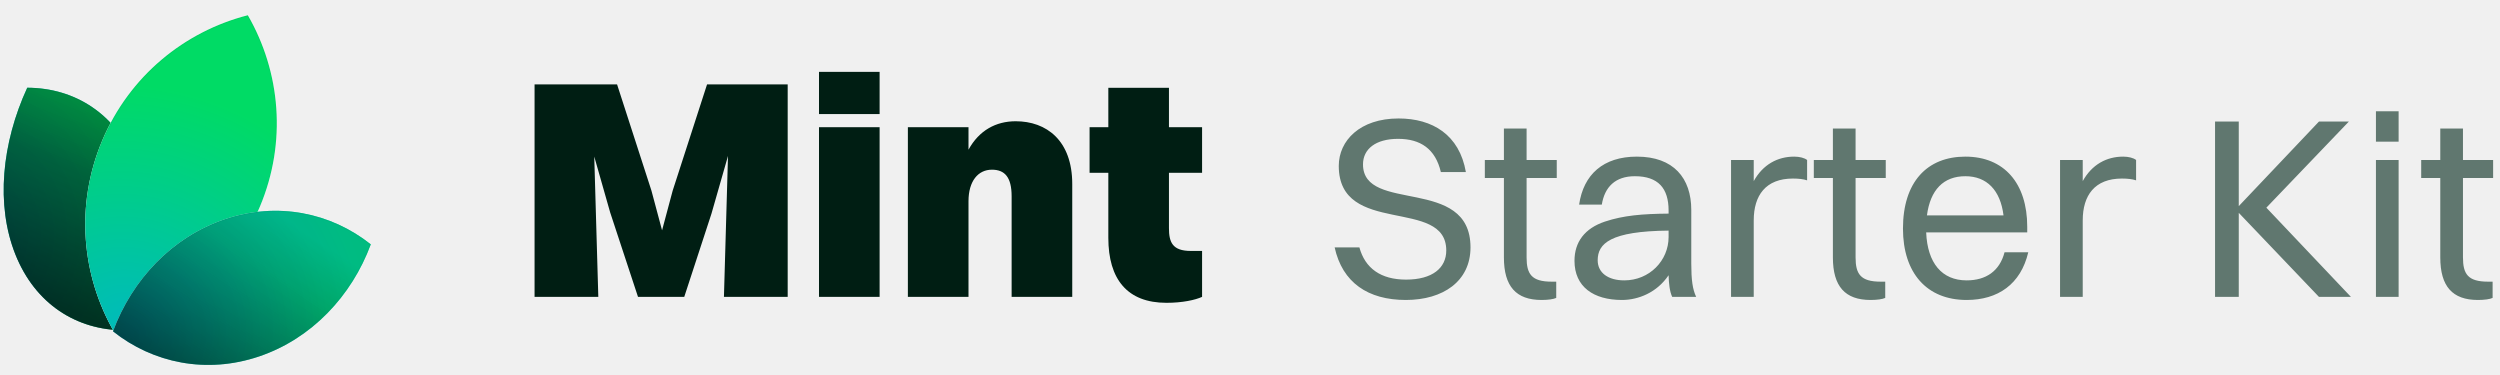
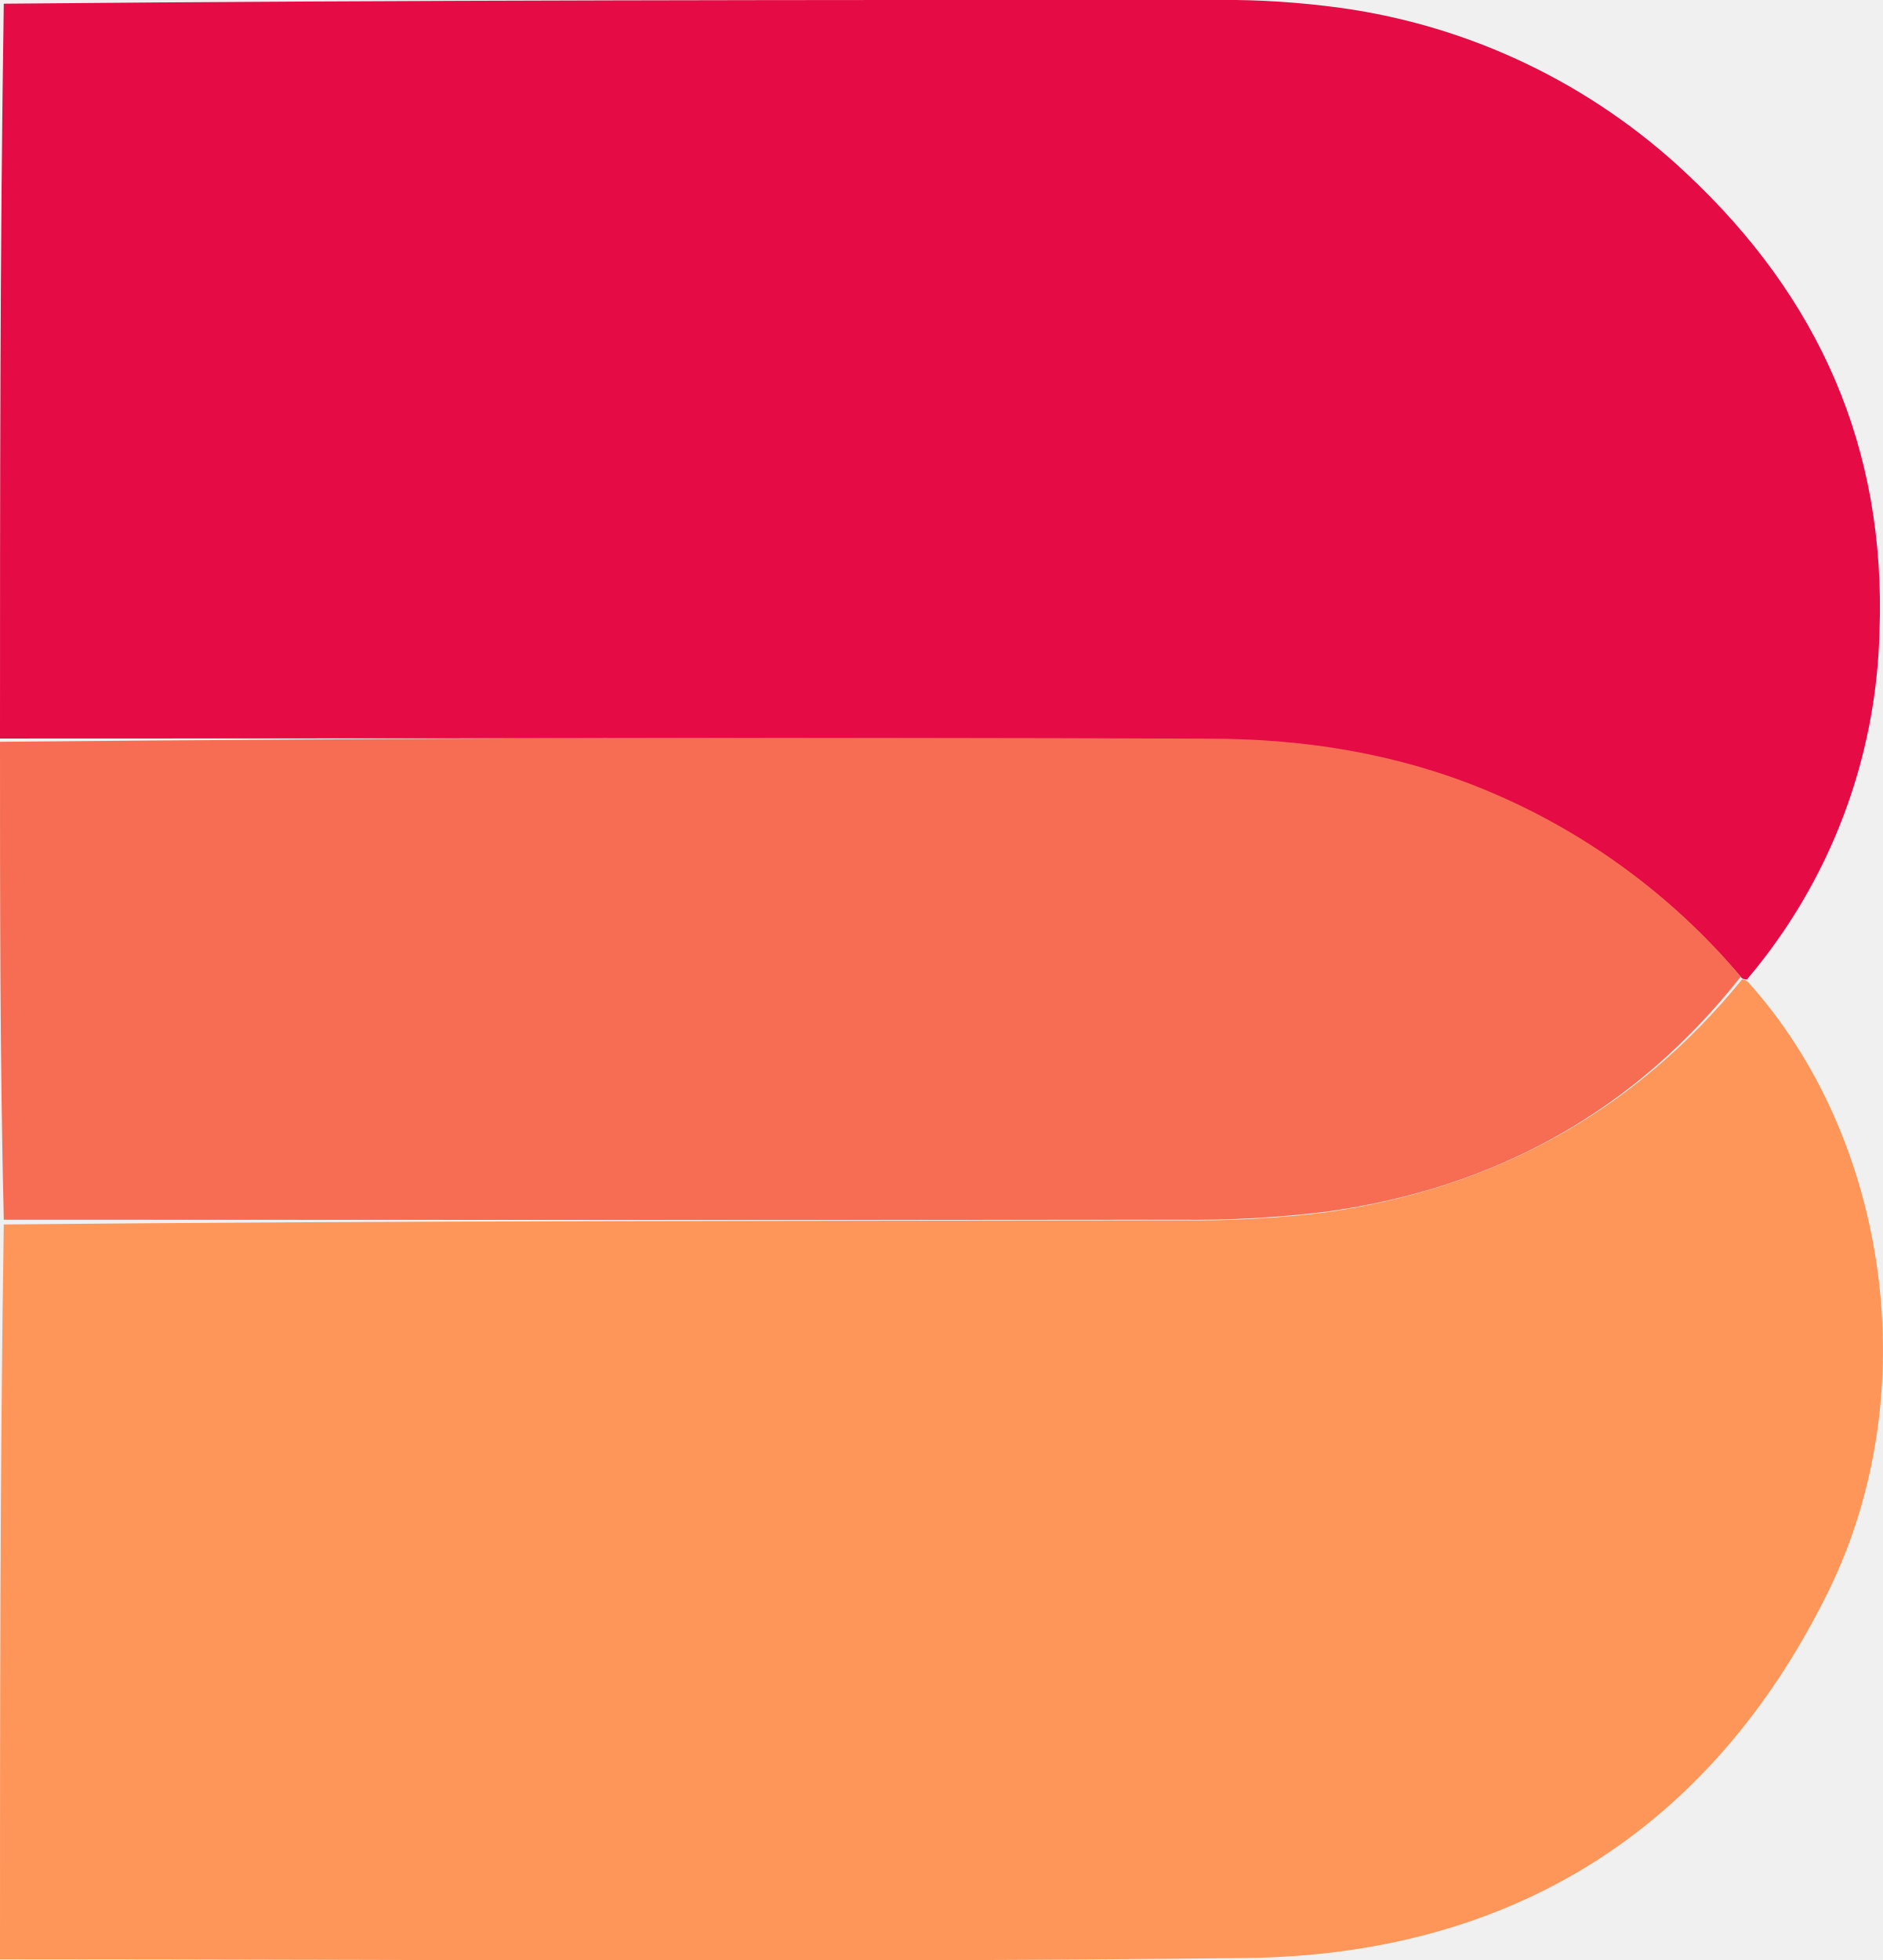
- <svg xmlns="http://www.w3.org/2000/svg" width="160" height="24" viewBox="0 0 160 24" fill="none">
-   <path d="M7.953 21.139C4.896 21.13 2.255 19.458 0.987 16.29C-0.28 13.121 0.109 9.163 1.744 5.615C4.801 5.624 7.442 7.296 8.71 10.465C9.977 13.633 9.588 17.591 7.953 21.139Z" fill="white" />
-   <path d="M7.953 21.139C4.896 21.13 2.255 19.458 0.987 16.29C-0.28 13.121 0.109 9.163 1.744 5.615C4.801 5.624 7.442 7.296 8.71 10.465C9.977 13.633 9.588 17.591 7.953 21.139Z" fill="url(#paint0_radial_115_86)" />
-   <path d="M7.953 21.139C4.896 21.13 2.255 19.458 0.987 16.29C-0.28 13.121 0.109 9.163 1.744 5.615C4.801 5.624 7.442 7.296 8.71 10.465C9.977 13.633 9.588 17.591 7.953 21.139Z" fill="black" fill-opacity="0.5" style="mix-blend-mode:hard-light" />
-   <path d="M7.953 21.139C4.896 21.13 2.255 19.458 0.987 16.29C-0.28 13.121 0.109 9.163 1.744 5.615C4.801 5.624 7.442 7.296 8.71 10.465C9.977 13.633 9.588 17.591 7.953 21.139Z" fill="url(#paint1_linear_115_86)" fill-opacity="0.5" style="mix-blend-mode:hard-light" />
-   <path d="M7.935 21.111C4.897 21.096 2.274 19.431 1.013 16.279C-0.248 13.124 0.136 9.182 1.762 5.643C4.8 5.659 7.423 7.324 8.684 10.476C9.945 13.63 9.561 17.572 7.935 21.111Z" stroke="url(#paint2_linear_115_86)" stroke-opacity="0.05" stroke-width="0.056" />
-   <path d="M7.31 21.257C11.354 20.221 14.884 17.375 16.628 13.236C18.373 9.097 17.945 4.587 15.86 0.976C11.816 2.012 8.287 4.858 6.542 8.998C4.797 13.137 5.225 17.646 7.31 21.257Z" fill="white" />
-   <path d="M7.31 21.257C11.354 20.221 14.884 17.375 16.628 13.236C18.373 9.097 17.945 4.587 15.86 0.976C11.816 2.012 8.287 4.858 6.542 8.998C4.797 13.137 5.225 17.646 7.31 21.257Z" fill="url(#paint3_radial_115_86)" />
-   <path d="M16.602 13.225C14.864 17.349 11.351 20.187 7.324 21.225C5.253 17.624 4.829 13.132 6.568 9.009C8.306 4.885 11.819 2.047 15.846 1.009C17.918 4.61 18.341 9.101 16.602 13.225Z" stroke="url(#paint4_linear_115_86)" stroke-opacity="0.05" stroke-width="0.056" />
-   <path d="M7.234 21.207C9.789 23.237 13.21 23.951 16.577 22.814C19.944 21.677 22.506 18.945 23.73 15.638C21.175 13.608 17.754 12.894 14.387 14.031C11.02 15.168 8.458 17.901 7.234 21.207Z" fill="white" />
-   <path d="M7.234 21.207C9.789 23.237 13.21 23.951 16.577 22.814C19.944 21.677 22.506 18.945 23.73 15.638C21.175 13.608 17.754 12.894 14.387 14.031C11.02 15.168 8.458 17.901 7.234 21.207Z" fill="url(#paint5_radial_115_86)" />
-   <path d="M7.234 21.207C9.789 23.237 13.21 23.951 16.577 22.814C19.944 21.677 22.506 18.945 23.73 15.638C21.175 13.608 17.754 12.894 14.387 14.031C11.02 15.168 8.458 17.901 7.234 21.207Z" fill="black" fill-opacity="0.2" style="mix-blend-mode:hard-light" />
-   <path d="M7.234 21.207C9.789 23.237 13.21 23.951 16.577 22.814C19.944 21.677 22.506 18.945 23.73 15.638C21.175 13.608 17.754 12.894 14.387 14.031C11.02 15.168 8.458 17.901 7.234 21.207Z" fill="url(#paint6_linear_115_86)" fill-opacity="0.5" style="mix-blend-mode:hard-light" />
-   <path d="M16.568 22.787C13.218 23.918 9.814 23.212 7.267 21.198C8.492 17.907 11.044 15.189 14.396 14.058C17.747 12.927 21.15 13.633 23.697 15.648C22.472 18.938 19.92 21.656 16.568 22.787Z" stroke="url(#paint7_linear_115_86)" stroke-opacity="0.05" stroke-width="0.056" />
-   <path d="M34.212 19V5.4H39.492L41.692 12.2L42.372 14.74L43.052 12.2L45.252 5.4H50.412V19H46.332L46.592 9.98L45.532 13.68L43.792 19H40.832L39.052 13.6L38.032 10.02L38.292 19H34.212ZM52.416 7.3V4.6H56.295V7.3H52.416ZM52.416 19V8.14H56.295V19H52.416ZM58.104 19V8.14H61.984V9.58C62.664 8.34 63.744 7.76 65.004 7.76C66.964 7.76 68.624 8.98 68.624 11.78V19H64.744V12.56C64.744 11.34 64.304 10.86 63.484 10.86C62.604 10.86 61.984 11.58 61.984 12.88V19H58.104ZM70.933 15.22V11.06H69.733V8.14H70.933V5.62H74.813V8.14H76.933V11.06H74.813V14.6C74.813 15.5 75.033 16.06 76.213 16.06H76.933V19C76.493 19.2 75.673 19.38 74.653 19.38C72.153 19.38 70.933 17.88 70.933 15.22Z" fill="#001E13" />
-   <path d="M87.232 10.519C87.232 13.687 94.112 11.229 94.112 15.832C94.112 17.994 92.364 19.198 89.971 19.198C87.562 19.198 85.912 18.093 85.417 15.832H87.001C87.364 17.169 88.371 17.895 89.987 17.895C91.671 17.895 92.561 17.152 92.561 16.03C92.561 12.598 85.681 15.155 85.681 10.618C85.681 9.001 87.034 7.582 89.509 7.582C91.671 7.582 93.403 8.621 93.816 11.014H92.215C91.868 9.529 90.912 8.886 89.476 8.886C88.057 8.886 87.232 9.529 87.232 10.519ZM96.25 16.476V11.393H95.029V10.239H96.25V8.226H97.702V10.239H99.632V11.393H97.702V16.476C97.702 17.532 98.015 18.026 99.302 18.026H99.599V19.066C99.434 19.148 99.071 19.198 98.659 19.198C97.025 19.198 96.25 18.323 96.25 16.476ZM102.516 13.093H101.064C101.345 11.162 102.615 10.024 104.76 10.024C107.103 10.024 108.242 11.393 108.242 13.44V16.888C108.242 17.895 108.324 18.521 108.555 19H107.021C106.856 18.654 106.806 18.142 106.79 17.614C106.047 18.72 104.859 19.198 103.803 19.198C101.988 19.198 100.767 18.357 100.767 16.69C100.767 15.486 101.427 14.611 102.714 14.182C103.902 13.786 105.107 13.687 106.79 13.671V13.473C106.79 12.053 106.13 11.278 104.628 11.278C103.374 11.278 102.698 11.971 102.516 13.093ZM102.252 16.657C102.252 17.465 102.929 17.944 103.952 17.944C105.569 17.944 106.79 16.674 106.79 15.172V14.759C103.061 14.793 102.252 15.585 102.252 16.657ZM110.787 19V10.239H112.239V11.591C112.833 10.519 113.774 10.024 114.83 10.024C115.176 10.024 115.49 10.107 115.655 10.239V11.542C115.407 11.46 115.094 11.427 114.747 11.427C112.998 11.427 112.239 12.515 112.239 14.1V19H110.787ZM117.305 16.476V11.393H116.084V10.239H117.305V8.226H118.757V10.239H120.688V11.393H118.757V16.476C118.757 17.532 119.071 18.026 120.358 18.026H120.655V19.066C120.49 19.148 120.127 19.198 119.714 19.198C118.081 19.198 117.305 18.323 117.305 16.476ZM129.809 16.145C129.33 18.192 127.862 19.198 125.865 19.198C123.324 19.198 121.79 17.482 121.79 14.627C121.79 11.658 123.324 10.024 125.783 10.024C128.258 10.024 129.743 11.723 129.743 14.512V14.875H123.275C123.357 16.838 124.281 17.944 125.865 17.944C127.103 17.944 127.977 17.35 128.291 16.145H129.809ZM125.783 11.278C124.38 11.278 123.539 12.152 123.324 13.786H128.225C128.027 12.169 127.152 11.278 125.783 11.278ZM131.843 19V10.239H133.295V11.591C133.889 10.519 134.829 10.024 135.885 10.024C136.232 10.024 136.545 10.107 136.71 10.239V11.542C136.463 11.46 136.149 11.427 135.803 11.427C134.054 11.427 133.295 12.515 133.295 14.1V19H131.843ZM141.763 19V7.78H143.281V13.192L148.413 7.78H150.327L145.047 13.291L150.459 19H148.413L143.281 13.621V19H141.763ZM152.06 9.067V7.12H153.512V9.067H152.06ZM152.06 19V10.239H153.512V19H152.06ZM156.178 16.476V11.393H154.957V10.239H156.178V8.226H157.63V10.239H159.56V11.393H157.63V16.476C157.63 17.532 157.943 18.026 159.23 18.026H159.527V19.066C159.362 19.148 158.999 19.198 158.587 19.198C156.953 19.198 156.178 18.323 156.178 16.476Z" fill="#002719" fill-opacity="0.6" />
+ <svg xmlns="http://www.w3.org/2000/svg" id="Layer_1" data-name="Layer 1" viewBox="0 0 234.56 244.14">
  <defs>
-     <radialGradient id="paint0_radial_115_86" cx="0" cy="0" r="1" gradientUnits="userSpaceOnUse" gradientTransform="translate(-3.00503 15.023) rotate(-10.029) scale(17.9572 17.784)">
-       <stop stop-color="#00B0BB" />
-       <stop offset="1" stop-color="#00DB65" />
-     </radialGradient>
-     <linearGradient id="paint1_linear_115_86" x1="7.39" y1="4.813" x2="1.63" y2="18.689" gradientUnits="userSpaceOnUse">
-       <stop stop-color="#18E299" />
-       <stop offset="1" />
-     </linearGradient>
-     <linearGradient id="paint2_linear_115_86" x1="7.948" y1="8.016" x2="1.761" y2="18.746" gradientUnits="userSpaceOnUse">
-       <stop />
-       <stop offset="1" stop-opacity="0" />
-     </linearGradient>
-     <radialGradient id="paint3_radial_115_86" cx="0" cy="0" r="1" gradientUnits="userSpaceOnUse" gradientTransform="translate(8.11404 20.8822) rotate(-75.7542) scale(21.6246 23.7772)">
-       <stop stop-color="#00BBBB" />
-       <stop offset="0.713" stop-color="#00DB65" />
-     </radialGradient>
-     <linearGradient id="paint4_linear_115_86" x1="7.602" y1="5.871" x2="15.556" y2="16.372" gradientUnits="userSpaceOnUse">
-       <stop />
-       <stop offset="1" stop-opacity="0" />
-     </linearGradient>
-     <radialGradient id="paint5_radial_115_86" cx="0" cy="0" r="1" gradientUnits="userSpaceOnUse" gradientTransform="translate(7.84537 21.5181) rotate(-20.3525) scale(18.5603 17.32)">
-       <stop stop-color="#00B0BB" />
-       <stop offset="1" stop-color="#00DB65" />
-     </radialGradient>
-     <linearGradient id="paint6_linear_115_86" x1="16.808" y1="13.007" x2="10.041" y2="22.994" gradientUnits="userSpaceOnUse">
-       <stop stop-color="#00B1BC" />
-       <stop offset="1" />
-     </linearGradient>
-     <linearGradient id="paint7_linear_115_86" x1="16.808" y1="13.007" x2="14.169" y2="23.841" gradientUnits="userSpaceOnUse">
-       <stop />
-       <stop offset="1" stop-opacity="0" />
-     </linearGradient>
+     <style>.cls-1{fill:#e50c45;}.cls-2{fill:#ff9659;}.cls-3{fill:#f76d53;}</style>
  </defs>
+   <path class="cls-1" d="M837.5,99c0-30.35,0-60.71.47-91.53C888.72,7,939,7,989.3,7a106.73,106.73,0,0,1,15.27,1,78.54,78.54,0,0,1,43.06,20.66c16.43,15.39,24.85,34.12,24,57.08A69.52,69.52,0,0,1,1055.13,129c-.21,0-.62,0-.78-.31a83.37,83.37,0,0,0-32.16-23.34c-10.93-4.45-22.4-6.19-34-6.24C938,98.89,887.72,99,837.5,99Z" transform="translate(-837.5 -7.01)" />
+   <path class="cls-2" d="M1054.51,129a1.26,1.26,0,0,1,.76.34c17.52,19.46,22.17,51.23,9.94,76-14.61,29.61-39.45,45.17-72.44,45.56-51.75.6-103.51.16-155.27.16,0-30.35,0-60.71.47-91.53,49.09-.47,97.72-.44,146.34-.51a136,136,0,0,0,18.39-1C1023.68,155,1041.09,145.5,1054.51,129Z" transform="translate(-837.5 -7.01)" />
+   <path class="cls-3" d="M1054.35,128.66c-13.26,16.84-30.67,26.37-51.65,29.28a136,136,0,0,1-18.39,1c-48.62.07-97.25,0-146.34,0-.47-19.69-.47-39.38-.47-59.53q75.33-.7,150.67-.39c11.62,0,23.09,1.79,34,6.24A83.37,83.37,0,0,1,1054.35,128.66Z" transform="translate(-837.5 -7.01)" />
</svg>
